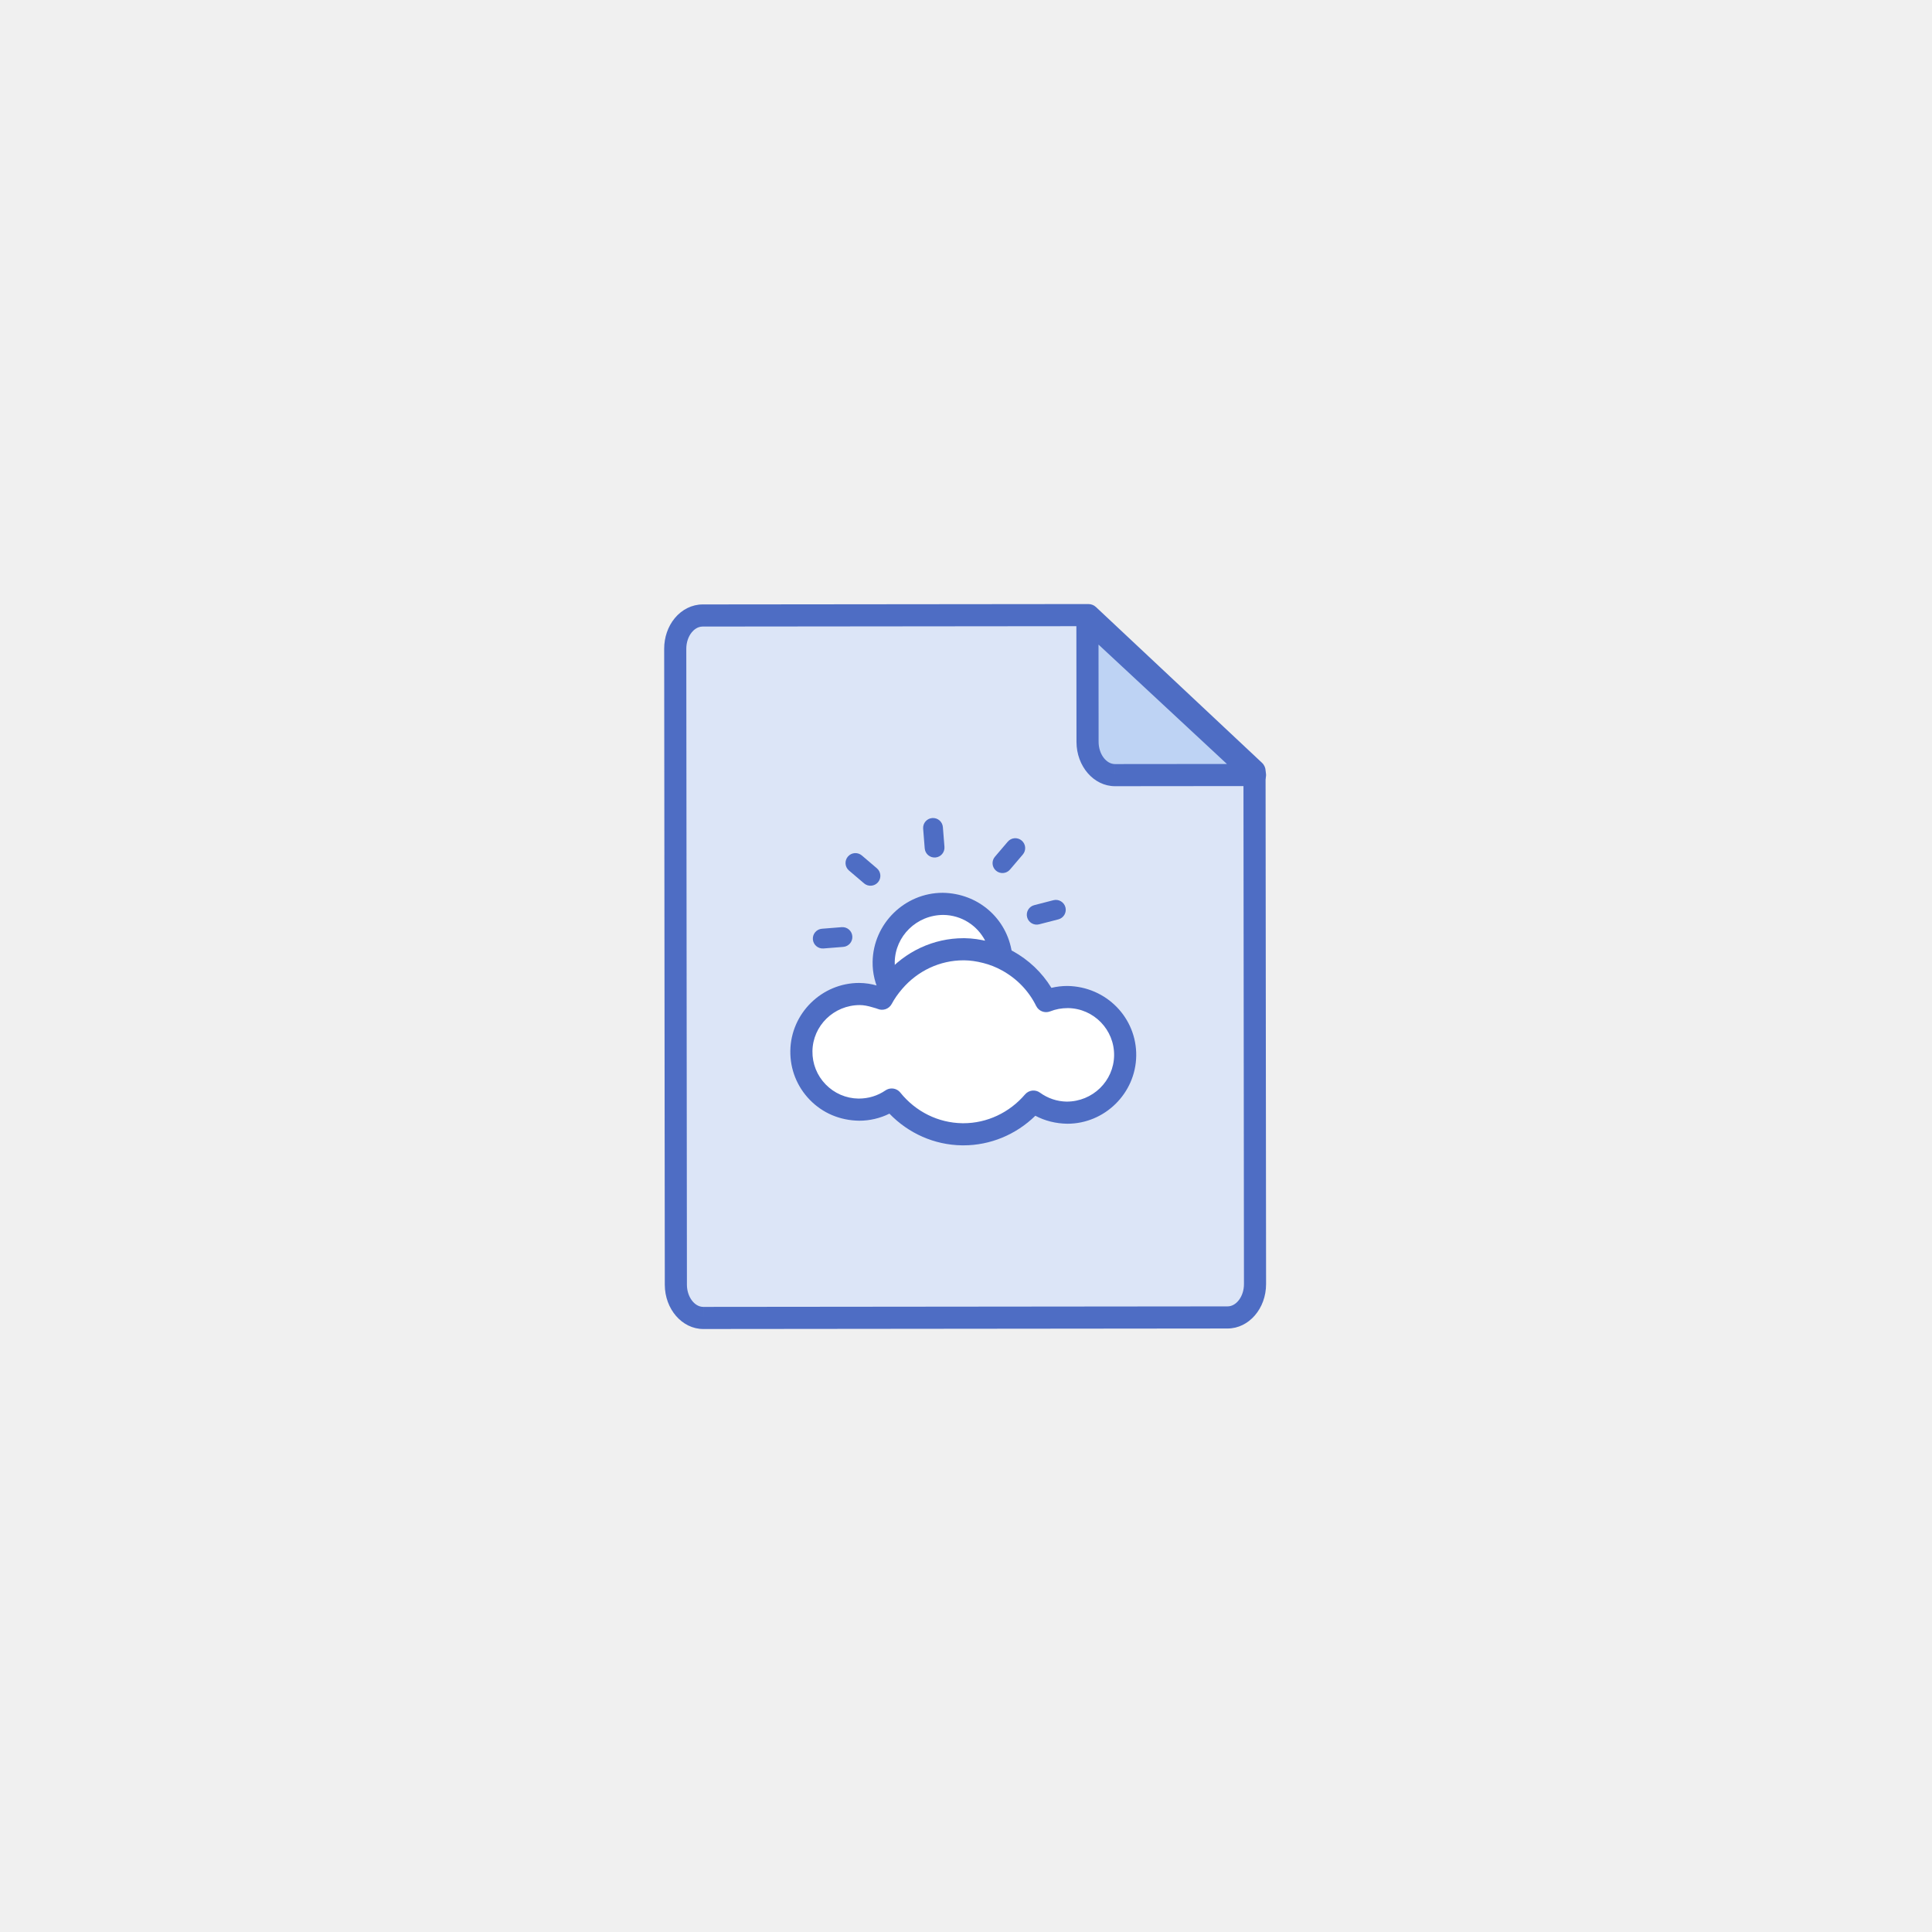
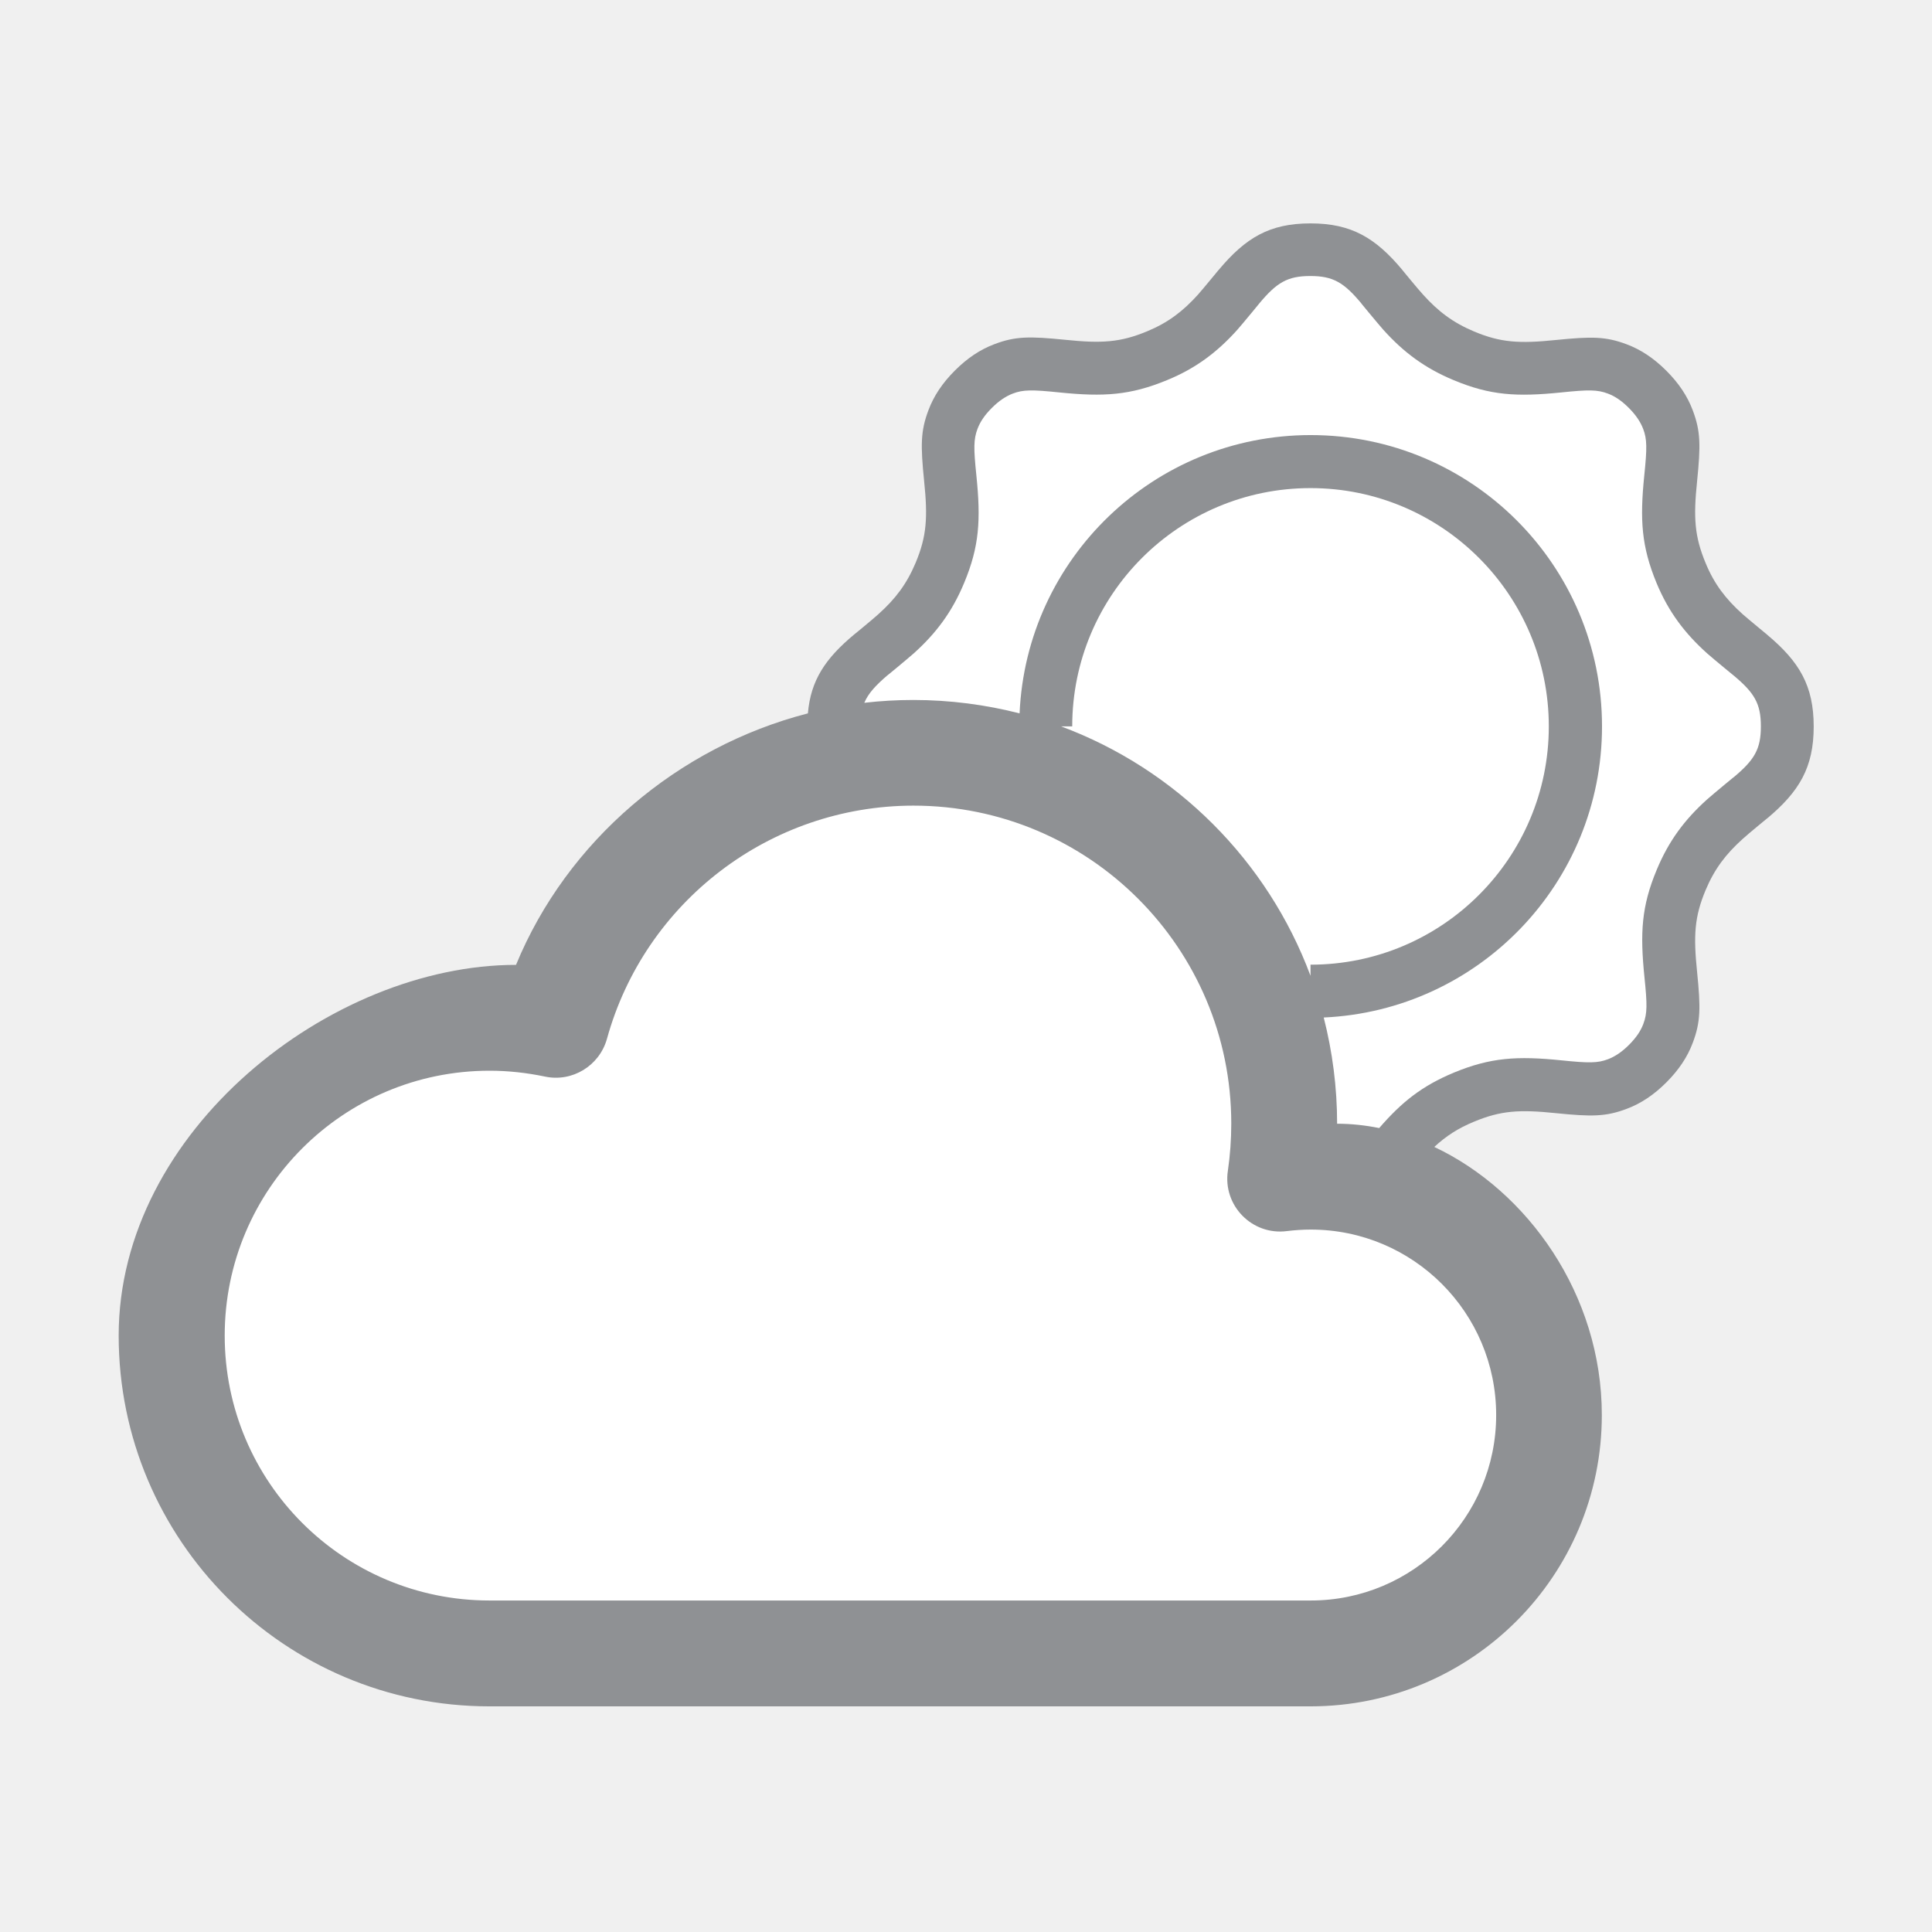
- <svg xmlns="http://www.w3.org/2000/svg" width="256px" height="256px" viewBox="-696.32 -696.32 2416.64 2416.64" class="icon" version="1.1" fill="#000000">
+ <svg xmlns="http://www.w3.org/2000/svg" width="152px" height="152px" viewBox="0 0 1024 1024" class="icon" version="1.1" fill="#000000">
  <g id="SVGRepo_bgCarrier" stroke-width="0" />
  <g id="SVGRepo_tracerCarrier" stroke-linecap="round" stroke-linejoin="round" />
  <g id="SVGRepo_iconCarrier">
-     <path d="M873.512 909.943c0.023 22.987-15.322 41.636-34.275 41.655l-655.808 0.64c-18.952 0.018-34.334-18.601-34.356-41.588l-0.777-795.432c-0.023-22.987 15.322-41.636 34.275-41.655l482.532-0.471L872.886 268.015l0.627 641.928z" fill="#DCE5F7" />
-     <path d="M183.444 966.071h-0.054c-26.52 0-48.122-24.858-48.148-55.402l-0.777-795.432c-0.013-14.32 4.661-27.904 13.172-38.245 9.011-10.957 21.743-17.245 34.923-17.259l482.53-0.473h0.013c3.519 0 6.903 1.337 9.464 3.742l207.784 194.923a13.86 13.86 0 0 1 4.37 10.078l0.629 641.923c0.027 30.572-21.548 55.47-48.088 55.511l-655.817 0.634zM659.638 86.933l-477.051 0.466c-6.694 0.007-11.382 4.499-13.584 7.173-4.377 5.316-6.876 12.834-6.869 20.636l0.777 795.432c0.013 15.05 9.389 27.763 20.481 27.763v13.834l0.02-13.834 655.817-0.635c11.098-0.013 20.467-12.754 20.453-27.816l-0.621-635.937L659.638 86.933z" fill="#4E6DC4" />
-     <path d="M873.512 273.087l-175.118 0.171c-18.952 0.018-34.334-18.601-34.356-41.588l-0.149-153.5 209.624 194.917z" fill="#BED3F4" />
-     <path d="M698.411 287.091h-0.047c-26.52 0-48.128-24.858-48.162-55.41l-0.148-153.496a13.833 13.833 0 0 1 8.302-12.692c5.019-2.202 10.902-1.216 14.955 2.546l209.628 194.917a13.829 13.829 0 0 1 3.452 15.185 13.819 13.819 0 0 1-12.861 8.781l-175.118 0.168zM677.754 109.953l0.115 121.701c0.02 15.05 9.402 27.769 20.494 27.769v13.834l0.02-13.834 139.973-0.135L677.754 109.953z" fill="#4E6DC4" />
-     <path d="M473.694 376.276c6.818-0.544 11.897-6.501 11.353-13.321l-1.967-24.675c-0.544-6.82-6.502-11.898-13.32-11.354-6.82 0.544-11.9 6.501-11.356 13.321l1.967 24.675c0.544 6.821 6.504 11.898 13.323 11.354zM567.016 391.389l16.055-18.835c4.433-5.205 3.811-13.014-1.39-17.447-5.204-4.434-13.009-3.812-17.445 1.39l-16.057 18.838c-4.434 5.202-3.812 13.009 1.39 17.444 5.206 4.435 13.014 3.813 17.447-1.39zM333.783 490.069l24.676-1.967c6.82-0.544 11.897-6.502 11.353-13.322-0.544-6.82-6.501-11.898-13.32-11.354l-24.676 1.967a12.369 12.369 0 0 0-11.354 13.321c0.544 6.82 6.5 11.899 13.321 11.355zM588.449 450.969c1.709 6.625 8.452 10.602 15.075 8.893l23.969-6.183c6.625-1.709 10.6-8.452 8.891-15.076-1.709-6.625-8.45-10.601-15.075-8.892l-23.969 6.183c-6.622 1.708-10.6 8.449-8.891 15.075zM384.489 408.636c5.202 4.434 13.009 3.812 17.444-1.39 4.435-5.203 3.814-13.009-1.391-17.448l-18.834-16.052c-5.206-4.435-13.014-3.813-17.447 1.39-4.435 5.202-3.814 13.009 1.39 17.444l18.838 16.057z" fill="#4E6DC4" />
-     <path d="M483.978 434.277c36.767 0.534 66.625 27.901 71.802 63.168-9.239-1.981-18.661-3.274-28.33-3.415-42.426-0.616-82.002 17.11-110.042 47.593-5.335-10.383-8.571-22.034-8.39-34.533 0.593-40.812 34.148-73.406 74.96-72.814z" fill="#FFFFFF" />
-     <path d="M417.41 555.46c-0.614 0-1.236-0.041-1.857-0.128a13.829 13.829 0 0 1-10.45-7.383c-6.782-13.212-10.119-27.025-9.916-41.063 0.689-47.669 40.029-86.448 87.691-86.448 44.434 0.635 80.301 32.174 86.59 74.991a13.828 13.828 0 0 1-4.229 12.112c-3.31 3.1-7.917 4.35-12.354 3.431-9.207-1.972-17.589-2.993-25.634-3.107l-1.932-0.013c-36.888 0-72.506 15.725-97.729 43.136a13.813 13.813 0 0 1-10.179 4.472z m66.353-107.347c-33.517 0-60.442 26.546-60.908 59.179a55.126 55.126 0 0 0 0.689 9.537c28.6-23.493 64.643-36.645 101.774-36.645l2.338 0.013c2.783 0.041 5.586 0.169 8.43 0.378-9.862-19.272-29.62-32.133-52.309-32.463l-0.013 0.001z" fill="#4E6DC4" />
-     <path d="M637.715 695.461c-15.483-0.225-29.676-5.405-41.334-13.853-21.588 25.258-53.442 41.41-89.263 40.889s-67.193-17.59-88.038-43.465c-11.87 8.106-26.235 12.871-41.719 12.647-39.947-0.581-71.85-33.424-71.27-73.372 0.581-39.947 33.424-71.85 73.371-71.27 7.007 0.101 13.597 1.526 19.957 3.483 2.53 0.77 5.096 1.374 7.483 2.398 4.064-7.684 9.142-14.703 14.745-21.26 21.502-25.118 53.182-41.104 88.834-40.586 9.154 0.133 17.918 1.588 26.394 3.745 9.515 2.397 18.478 5.948 26.831 10.592 20.882 11.491 37.921 29.058 48.489 50.491 8.554-3.38 17.877-5.223 27.623-5.082 39.947 0.581 71.85 33.424 71.27 73.371-0.582 39.948-33.425 71.851-73.372 71.271z" fill="#FFFFFF" />
-     <path d="M508.817 736.339l-1.904-0.013c-34.274-0.486-66.717-14.793-90.69-39.637a85.131 85.131 0 0 1-37.793 8.835c-24.283-0.351-45.791-9.618-61.826-26.135-16.029-16.502-24.676-38.273-24.344-61.287 0.682-46.817 39.319-84.908 86.13-84.908 7.836 0.101 14.692 1.149 22.244 3.262 3.053-4.58 6.532-9.146 10.504-13.787 24.716-28.884 60.314-45.446 97.654-45.446l1.891 0.013c9.45 0.142 19.136 1.506 29.613 4.174a124.577 124.577 0 0 1 30.133 11.909c20.089 11.051 36.645 26.824 48.405 46.007a85.662 85.662 0 0 1 19.94-2.351c48.743 0.696 86.833 39.907 86.151 87.407-0.682 46.824-39.319 84.921-86.137 84.921-14.59-0.216-28.026-3.634-40.056-9.984-24.204 23.657-56.364 37.018-89.915 37.018z m-89.745-71.142c4.053 0 8.059 1.776 10.78 5.154 19.272 23.919 47.5 37.875 77.457 38.307l1.506 0.013c29.376 0 57.464-13.145 77.045-36.057 4.681-5.472 12.793-6.45 18.637-2.209 9.883 7.16 21.44 11.044 33.416 11.22h0.013c32.646 0 58.868-25.851 59.327-57.639 0.466-32.247-25.391-58.868-57.639-59.334h-0.054c-8.167 0-15.381 1.384-22.291 4.114a13.838 13.838 0 0 1-17.488-6.748c-9.274-18.819-24.06-34.2-42.744-44.487a97.349 97.349 0 0 0-23.534-9.295c-8.396-2.141-15.975-3.222-23.23-3.33l-1.486-0.013c-29.248 0-57.179 13.037-76.633 35.766-5.498 6.424-9.761 12.551-13.03 18.731-3.378 6.37-11.077 9.079-17.698 6.234-1.196-0.513-2.466-0.838-3.735-1.196l-2.304-0.676c-6.18-1.904-11.294-2.817-16.13-2.884h-0.007c-32.646 0-58.868 25.857-59.327 57.639-0.229 15.623 5.641 30.403 16.529 41.61 10.882 11.199 25.479 17.501 41.11 17.724h0.034c12.53 0 23.878-3.54 33.68-10.234a13.768 13.768 0 0 1 7.796-2.411z" fill="#4E6DC4" />
+     <path d="M428.2 378.1c1.5-17.6 9.3-29.1 24.5-41.8-1.9 1.6 10.1-8.2 13-10.9 8.9-8 14.9-15.9 19.6-27.1 5.9-14.1 6.5-24 4.5-43.4-1.9-18.9-1.9-26.4 2.3-37.5 2.8-7.5 7.4-14.4 14-21s13.5-11.2 21-14c11.1-4.2 18.6-4.2 37.5-2.3 19.3 2 29.2 1.4 43.4-4.5 11.1-4.6 19-10.6 27-19.5 2.6-2.9 12.4-14.9 10.9-13 14.3-17.1 27-24.7 48.7-24.7s34.5 7.7 48.7 24.7c-1.6-1.9 8.2 10.1 10.9 13 8 8.9 15.9 14.9 27.1 19.6 14.1 5.9 24 6.5 43.4 4.5 18.9-1.9 26.4-1.9 37.5 2.3 7.5 2.8 14.4 7.4 21 14s11.2 13.5 14 21c4.2 11.1 4.2 18.6 2.3 37.5-2 19.3-1.4 29.2 4.5 43.4 4.6 11.2 10.7 19.1 19.6 27.1 2.9 2.6 14.9 12.4 13 10.9 17.1 14.3 24.7 27 24.7 48.7s-7.7 34.5-24.7 48.7c1.9-1.6-10.1 8.2-13 10.9-8.9 8-14.9 15.9-19.6 27.1-5.9 14.1-6.5 24-4.5 43.4 1.9 18.9 1.9 26.4-2.3 37.5-2.8 7.5-7.4 14.4-14 21s-13.5 11.2-21 14c-11.1 4.2-18.6 4.2-37.5 2.3-19.3-2-29.2-1.4-43.4 4.5-8.5 3.5-14.8 7.6-21.1 13.4C809.6 631.2 849 686.1 849 750c0 85.3-69.1 154.4-154.4 154.4H259.4c-108.5 0-196.5-88-196.5-196.5s112.3-196.5 210.6-196.5c27-65.6 85.6-115.5 154.7-133.3z" fill="#8f9194" />
+     <path d="M321.7 550.6c-4 14.3-18.4 23.1-32.9 20-9.6-2-19.4-3.1-29.3-3.1-77.5 0-140.4 62.8-140.4 140.4s62.8 140.4 140.4 140.4h435.2c54.3 0 98.3-44 98.3-98.3s-44-98.3-98.3-98.3c-4.3 0-8.5 0.3-12.6 0.8-18.5 2.4-34.1-13.6-31.3-32 1.2-8.2 1.8-16.6 1.8-25 0-93-75.4-168.5-168.5-168.5-76.3 0.1-142.4 51.2-162.4 123.6zM562.4 385c61 22.7 109.5 71.2 132.2 132.2v-5.9c69.8 0 126.3-56.6 126.3-126.3s-56.6-126.3-126.3-126.3S568.3 315.2 568.3 385h-5.9z" fill="#FFFFFF" />
+     <path d="M458.1 372.5c8.6-1 17.2-1.5 26-1.5 19.4 0 38.3 2.5 56.3 7.1C544 296 611.7 230.6 694.7 230.6c85.3 0 154.4 69.1 154.4 154.4 0 83-65.4 150.6-147.5 154.3 4.6 18 7.1 36.9 7.1 56.3 7.5 0 14.9 0.8 22.3 2.3 12-13.9 22.8-22.4 39.6-29.4 19.4-8 33.4-8.9 57-6.5 14.5 1.5 19.2 1.5 24.7-0.6 3.6-1.4 7.2-3.7 11.1-7.6 3.9-3.9 6.2-7.4 7.6-11.1 2.1-5.6 2.1-10.2 0.6-24.7-2.4-23.6-1.6-37.6 6.5-57 6.4-15.4 14.9-26.7 26.7-37.3 3.5-3.1 16.1-13.5 13.8-11.5 11.3-9.4 14.7-15.1 14.7-27.2s-3.4-17.8-14.7-27.2c2.4 2-10.3-8.4-13.8-11.5-11.8-10.6-20.4-21.9-26.8-37.3-8-19.4-8.9-33.4-6.5-57 1.5-14.5 1.5-19.2-0.6-24.7-1.4-3.6-3.7-7.2-7.6-11.1-3.9-3.9-7.4-6.2-11.1-7.6-5.6-2.1-10.2-2.1-24.7-0.6-23.6 2.4-37.6 1.6-57-6.5-15.4-6.4-26.7-14.9-37.3-26.7-3.1-3.5-13.5-16.1-11.5-13.8-9.4-11.3-15.1-14.7-27.2-14.7s-17.8 3.4-27.2 14.7c2-2.4-8.4 10.3-11.5 13.8-10.6 11.8-21.9 20.4-37.3 26.7-19.4 8-33.4 8.9-57 6.5-14.5-1.5-19.2-1.5-24.7 0.6-3.6 1.4-7.2 3.7-11.1 7.6-3.9 3.9-6.2 7.4-7.6 11.1-2.1 5.6-2.1 10.2-0.6 24.7 2.4 23.6 1.6 37.6-6.5 57-6.4 15.4-14.9 26.7-26.7 37.3-3.5 3.1-16.1 13.5-13.8 11.5-6.4 5.5-10.3 9.7-12.4 14.7z" fill="#FFFFFF" />
  </g>
</svg>
